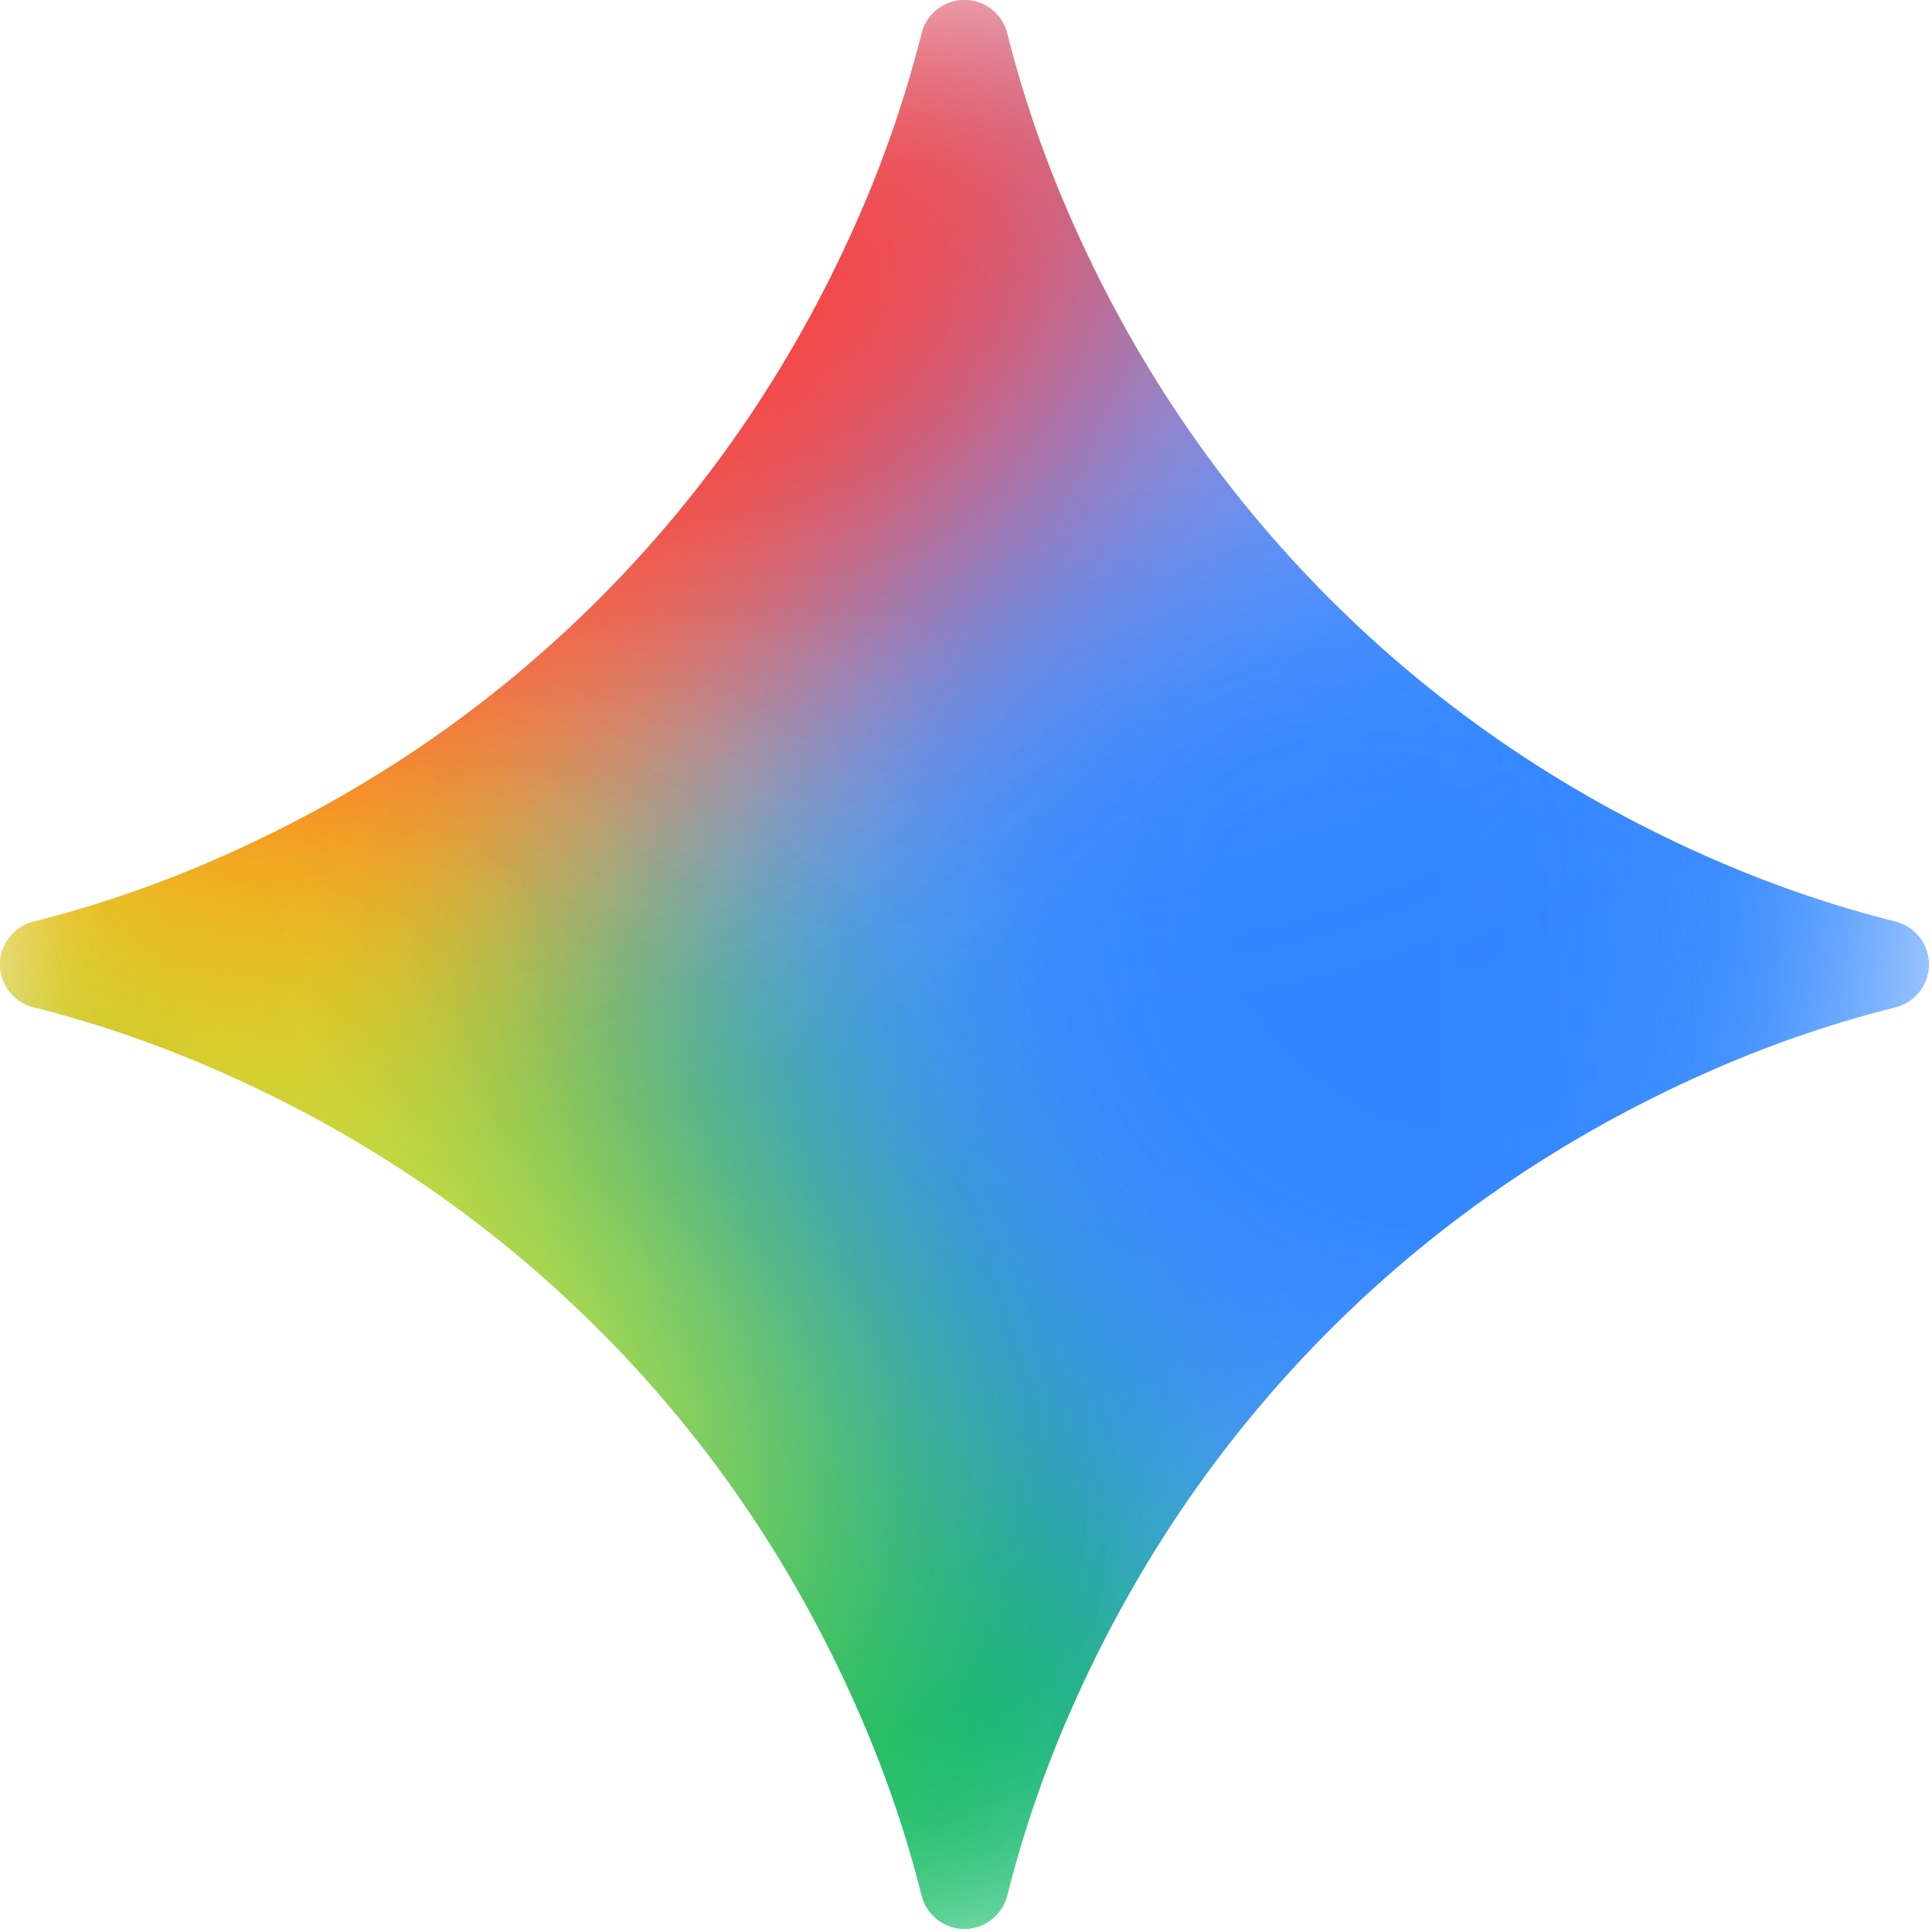
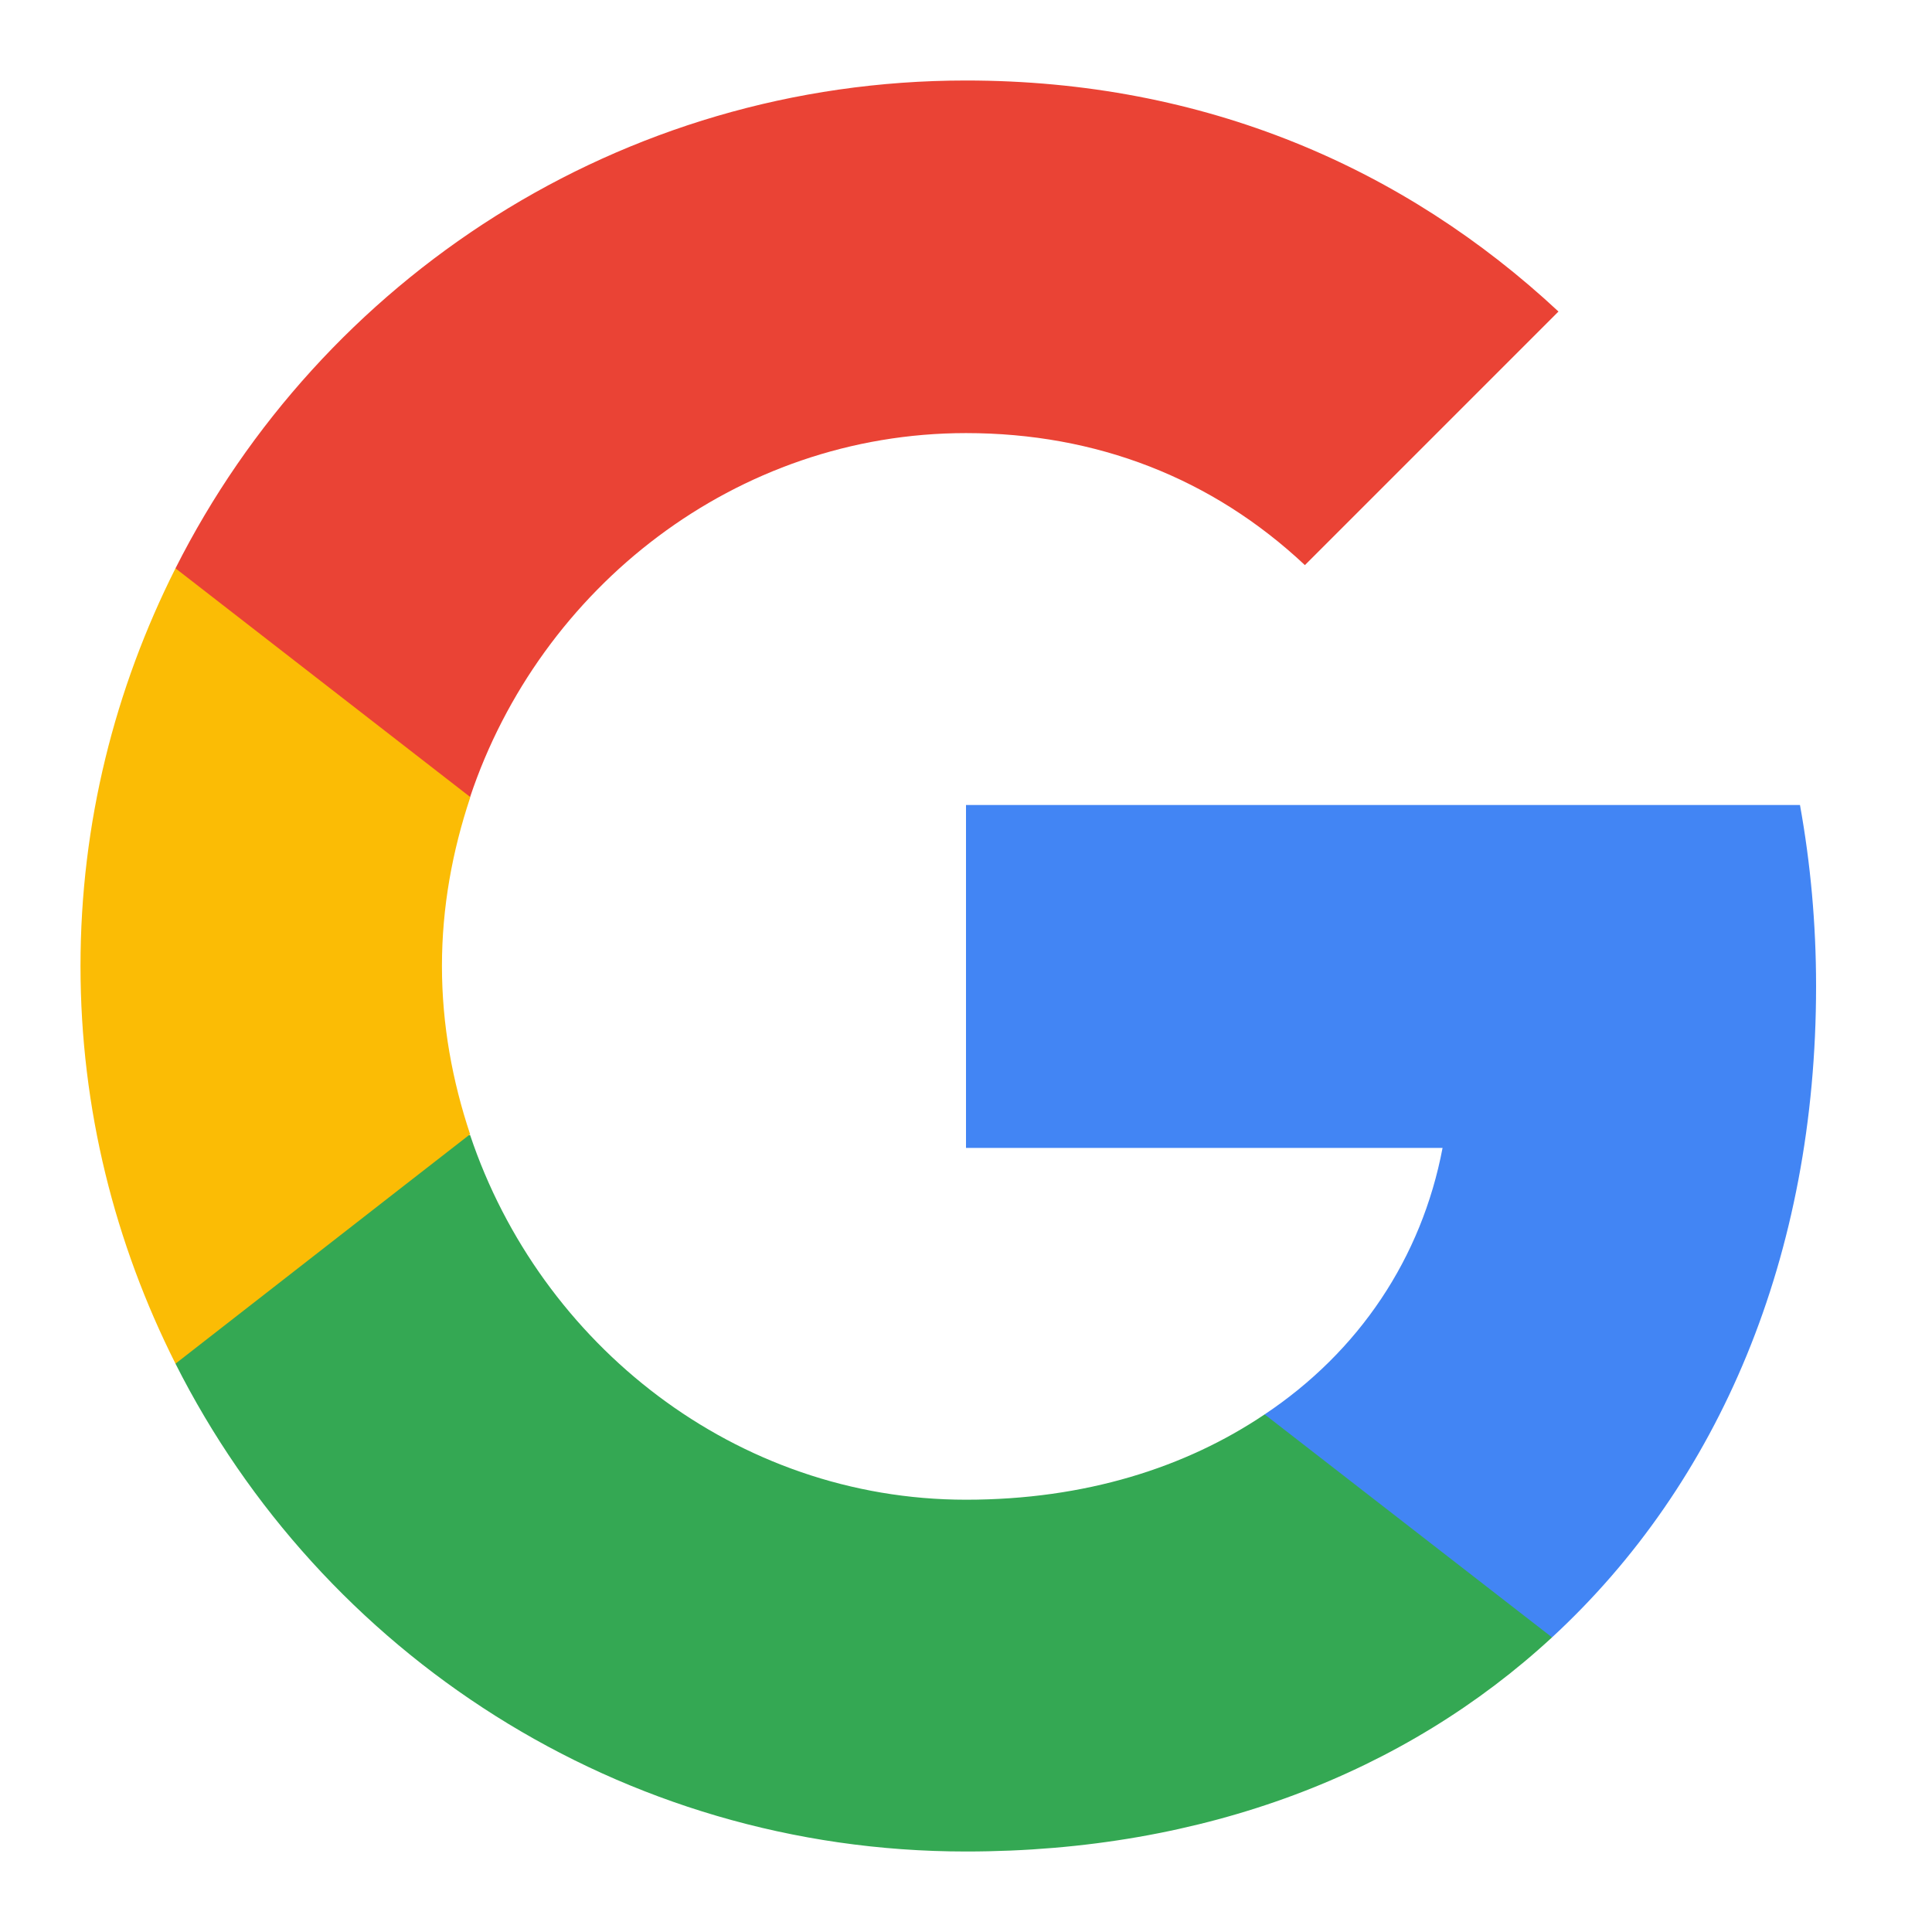
- <svg xmlns="http://www.w3.org/2000/svg" fill="none" viewBox="0 0 65 65">
-   <mask id="maskme" style="mask-type:alpha" maskUnits="userSpaceOnUse" x="0" y="0" width="65" height="65">
-     <path d="M32.447 0c.68 0 1.273.465 1.439 1.125a38.904 38.904 0 001.999 5.905c2.152 5 5.105 9.376 8.854 13.125 3.751 3.75 8.126 6.703 13.125 8.855a38.98 38.98 0 005.906 1.999c.66.166 1.124.758 1.124 1.438 0 .68-.464 1.273-1.125 1.439a38.902 38.902 0 00-5.905 1.999c-5 2.152-9.375 5.105-13.125 8.854-3.749 3.751-6.702 8.126-8.854 13.125a38.973 38.973 0 00-2 5.906 1.485 1.485 0 01-1.438 1.124c-.68 0-1.272-.464-1.438-1.125a38.913 38.913 0 00-2-5.905c-2.151-5-5.103-9.375-8.854-13.125-3.75-3.749-8.125-6.702-13.125-8.854a38.973 38.973 0 00-5.905-2A1.485 1.485 0 010 32.448c0-.68.465-1.272 1.125-1.438a38.903 38.903 0 005.905-2c5-2.151 9.376-5.104 13.125-8.854 3.75-3.749 6.703-8.125 8.855-13.125a38.972 38.972 0 001.999-5.905A1.485 1.485 0 0132.447 0z" fill="#000" />
-     <path d="M32.447 0c.68 0 1.273.465 1.439 1.125a38.904 38.904 0 001.999 5.905c2.152 5 5.105 9.376 8.854 13.125 3.751 3.75 8.126 6.703 13.125 8.855a38.98 38.98 0 005.906 1.999c.66.166 1.124.758 1.124 1.438 0 .68-.464 1.273-1.125 1.439a38.902 38.902 0 00-5.905 1.999c-5 2.152-9.375 5.105-13.125 8.854-3.749 3.751-6.702 8.126-8.854 13.125a38.973 38.973 0 00-2 5.906 1.485 1.485 0 01-1.438 1.124c-.68 0-1.272-.464-1.438-1.125a38.913 38.913 0 00-2-5.905c-2.151-5-5.103-9.375-8.854-13.125-3.75-3.749-8.125-6.702-13.125-8.854a38.973 38.973 0 00-5.905-2A1.485 1.485 0 010 32.448c0-.68.465-1.272 1.125-1.438a38.903 38.903 0 005.905-2c5-2.151 9.376-5.104 13.125-8.854 3.75-3.749 6.703-8.125 8.855-13.125a38.972 38.972 0 001.999-5.905A1.485 1.485 0 0132.447 0z" fill="url(#prefix__paint0_linear_2001_67)" />
-   </mask>
-   <g mask="url(#maskme)">
-     <g filter="url(#prefix__filter0_f_2001_67)">
-       <path d="M-5.859 50.734c7.498 2.663 16.116-2.33 19.249-11.152 3.133-8.821-.406-18.131-7.904-20.794-7.498-2.663-16.116 2.33-19.25 11.151-3.132 8.822.407 18.132 7.905 20.795z" fill="#FFE432" />
-     </g>
-     <g filter="url(#prefix__filter1_f_2001_67)">
-       <path d="M27.433 21.649c10.3 0 18.651-8.535 18.651-19.062 0-10.528-8.35-19.062-18.651-19.062S8.78-7.94 8.78 2.587c0 10.527 8.35 19.062 18.652 19.062z" fill="#FC413D" />
-     </g>
-     <g filter="url(#prefix__filter2_f_2001_67)">
-       <path d="M20.184 82.608c10.753-.525 18.918-12.244 18.237-26.174-.68-13.93-9.95-24.797-20.703-24.271C6.965 32.689-1.2 44.407-.519 58.337c.681 13.93 9.95 24.797 20.703 24.271z" fill="#00B95C" />
-     </g>
-     <g filter="url(#prefix__filter3_f_2001_67)">
-       <path d="M20.184 82.608c10.753-.525 18.918-12.244 18.237-26.174-.68-13.93-9.95-24.797-20.703-24.271C6.965 32.689-1.2 44.407-.519 58.337c.681 13.93 9.95 24.797 20.703 24.271z" fill="#00B95C" />
-     </g>
-     <g filter="url(#prefix__filter4_f_2001_67)">
-       <path d="M30.954 74.181c9.014-5.485 11.427-17.976 5.389-27.9-6.038-9.925-18.241-13.524-27.256-8.04-9.015 5.486-11.428 17.977-5.39 27.902 6.04 9.924 18.242 13.523 27.257 8.038z" fill="#00B95C" />
-     </g>
-     <g filter="url(#prefix__filter5_f_2001_67)">
-       <path d="M67.391 42.993c10.132 0 18.346-7.91 18.346-17.666 0-9.757-8.214-17.667-18.346-17.667s-18.346 7.91-18.346 17.667c0 9.757 8.214 17.666 18.346 17.666z" fill="#3186FF" />
-     </g>
-     <g filter="url(#prefix__filter6_f_2001_67)">
-       <path d="M-13.065 40.944c9.33 7.094 22.959 4.869 30.442-4.972 7.483-9.84 5.987-23.569-3.343-30.663C4.704-1.786-8.924.439-16.408 10.28c-7.483 9.84-5.986 23.57 3.343 30.664z" fill="#FBBC04" />
-     </g>
-     <g filter="url(#prefix__filter7_f_2001_67)">
-       <path d="M34.74 51.43c11.135 7.656 25.896 5.524 32.968-4.764 7.073-10.287 3.779-24.832-7.357-32.488C49.215 6.52 34.455 8.654 27.382 18.94c-7.072 10.288-3.779 24.833 7.357 32.49z" fill="#3186FF" />
-     </g>
-     <g filter="url(#prefix__filter8_f_2001_67)">
-       <path d="M54.984-2.336c2.833 3.852-.808 11.34-8.131 16.727-7.324 5.387-15.557 6.631-18.39 2.78-2.833-3.853.807-11.342 8.13-16.728 7.324-5.387 15.558-6.631 18.39-2.78z" fill="#749BFF" />
-     </g>
-     <g filter="url(#prefix__filter9_f_2001_67)">
-       <path d="M31.727 16.104C43.053 5.598 46.94-8.626 40.41-15.666c-6.53-7.04-21.006-4.232-32.332 6.274s-15.214 24.73-8.683 31.77c6.53 7.04 21.006 4.232 32.332-6.274z" fill="#FC413D" />
-     </g>
-     <g filter="url(#prefix__filter10_f_2001_67)">
-       <path d="M8.51 53.838c6.732 4.818 14.46 5.55 17.262 1.636 2.802-3.915-.384-10.994-7.116-15.812-6.731-4.818-14.46-5.55-17.261-1.636-2.802 3.915.383 10.994 7.115 15.812z" fill="#FFEE48" />
-     </g>
-   </g>
-   <defs>
-     <filter id="prefix__filter0_f_2001_67" x="-19.824" y="13.152" width="39.274" height="43.217" filterUnits="userSpaceOnUse" color-interpolation-filters="sRGB">
-       <feFlood flood-opacity="0" result="BackgroundImageFix" />
-       <feBlend in="SourceGraphic" in2="BackgroundImageFix" result="shape" />
-       <feGaussianBlur stdDeviation="2.46" result="effect1_foregroundBlur_2001_67" />
-     </filter>
-     <filter id="prefix__filter1_f_2001_67" x="-15.001" y="-40.257" width="84.868" height="85.688" filterUnits="userSpaceOnUse" color-interpolation-filters="sRGB">
-       <feFlood flood-opacity="0" result="BackgroundImageFix" />
-       <feBlend in="SourceGraphic" in2="BackgroundImageFix" result="shape" />
-       <feGaussianBlur stdDeviation="11.891" result="effect1_foregroundBlur_2001_67" />
-     </filter>
-     <filter id="prefix__filter2_f_2001_67" x="-20.776" y="11.927" width="79.454" height="90.916" filterUnits="userSpaceOnUse" color-interpolation-filters="sRGB">
-       <feFlood flood-opacity="0" result="BackgroundImageFix" />
-       <feBlend in="SourceGraphic" in2="BackgroundImageFix" result="shape" />
-       <feGaussianBlur stdDeviation="10.109" result="effect1_foregroundBlur_2001_67" />
-     </filter>
-     <filter id="prefix__filter3_f_2001_67" x="-20.776" y="11.927" width="79.454" height="90.916" filterUnits="userSpaceOnUse" color-interpolation-filters="sRGB">
-       <feFlood flood-opacity="0" result="BackgroundImageFix" />
-       <feBlend in="SourceGraphic" in2="BackgroundImageFix" result="shape" />
-       <feGaussianBlur stdDeviation="10.109" result="effect1_foregroundBlur_2001_67" />
-     </filter>
-     <filter id="prefix__filter4_f_2001_67" x="-19.845" y="15.459" width="79.731" height="81.505" filterUnits="userSpaceOnUse" color-interpolation-filters="sRGB">
-       <feFlood flood-opacity="0" result="BackgroundImageFix" />
-       <feBlend in="SourceGraphic" in2="BackgroundImageFix" result="shape" />
-       <feGaussianBlur stdDeviation="10.109" result="effect1_foregroundBlur_2001_67" />
-     </filter>
-     <filter id="prefix__filter5_f_2001_67" x="29.832" y="-11.552" width="75.117" height="73.758" filterUnits="userSpaceOnUse" color-interpolation-filters="sRGB">
-       <feFlood flood-opacity="0" result="BackgroundImageFix" />
-       <feBlend in="SourceGraphic" in2="BackgroundImageFix" result="shape" />
-       <feGaussianBlur stdDeviation="9.606" result="effect1_foregroundBlur_2001_67" />
-     </filter>
-     <filter id="prefix__filter6_f_2001_67" x="-38.583" y="-16.253" width="78.135" height="78.758" filterUnits="userSpaceOnUse" color-interpolation-filters="sRGB">
-       <feFlood flood-opacity="0" result="BackgroundImageFix" />
-       <feBlend in="SourceGraphic" in2="BackgroundImageFix" result="shape" />
-       <feGaussianBlur stdDeviation="8.706" result="effect1_foregroundBlur_2001_67" />
-     </filter>
-     <filter id="prefix__filter7_f_2001_67" x="8.107" y="-5.966" width="78.877" height="77.539" filterUnits="userSpaceOnUse" color-interpolation-filters="sRGB">
-       <feFlood flood-opacity="0" result="BackgroundImageFix" />
-       <feBlend in="SourceGraphic" in2="BackgroundImageFix" result="shape" />
-       <feGaussianBlur stdDeviation="7.775" result="effect1_foregroundBlur_2001_67" />
-     </filter>
-     <filter id="prefix__filter8_f_2001_67" x="13.587" y="-18.488" width="56.272" height="51.81" filterUnits="userSpaceOnUse" color-interpolation-filters="sRGB">
-       <feFlood flood-opacity="0" result="BackgroundImageFix" />
-       <feBlend in="SourceGraphic" in2="BackgroundImageFix" result="shape" />
-       <feGaussianBlur stdDeviation="6.957" result="effect1_foregroundBlur_2001_67" />
-     </filter>
-     <filter id="prefix__filter9_f_2001_67" x="-15.526" y="-31.297" width="70.856" height="69.306" filterUnits="userSpaceOnUse" color-interpolation-filters="sRGB">
-       <feFlood flood-opacity="0" result="BackgroundImageFix" />
-       <feBlend in="SourceGraphic" in2="BackgroundImageFix" result="shape" />
-       <feGaussianBlur stdDeviation="5.876" result="effect1_foregroundBlur_2001_67" />
-     </filter>
-     <filter id="prefix__filter10_f_2001_67" x="-14.168" y="20.964" width="55.501" height="51.571" filterUnits="userSpaceOnUse" color-interpolation-filters="sRGB">
-       <feFlood flood-opacity="0" result="BackgroundImageFix" />
-       <feBlend in="SourceGraphic" in2="BackgroundImageFix" result="shape" />
-       <feGaussianBlur stdDeviation="7.273" result="effect1_foregroundBlur_2001_67" />
-     </filter>
-     <linearGradient id="prefix__paint0_linear_2001_67" x1="18.447" y1="43.42" x2="52.153" y2="15.004" gradientUnits="userSpaceOnUse">
-       <stop stop-color="#4893FC" />
-       <stop offset=".27" stop-color="#4893FC" />
-       <stop offset=".777" stop-color="#969DFF" />
-       <stop offset="1" stop-color="#BD99FE" />
-     </linearGradient>
-   </defs>
+ <svg xmlns="http://www.w3.org/2000/svg" viewBox="0 0 24 24" width="100%" height="100%">
+   <path d="M22.56 12.25c0-.78-.07-1.53-.2-2.25H12v4.26h5.92c-.26 1.37-1.04 2.53-2.21 3.31v2.77h3.57c2.08-1.92 3.28-4.74 3.28-8.09z" fill="#4285F4" />
+   <path d="M12 23c2.97 0 5.46-.98 7.28-2.66l-3.57-2.77c-.98.66-2.23 1.06-3.71 1.06-2.86 0-5.29-1.93-6.16-4.53H2.18v2.84C3.99 20.53 7.7 23 12 23z" fill="#34A853" />
+   <path d="M5.84 14.09c-.22-.66-.35-1.36-.35-2.09s.13-1.43.35-2.09V7.06H2.18C1.43 8.55 1 10.22 1 12s.43 3.45 1.18 4.94l2.85-2.22.81-.63z" fill="#FBBC05" />
+   <path d="M12 5.38c1.62 0 3.06.56 4.21 1.64l3.15-3.15C17.45 2.09 14.97 1 12 1 7.7 1 3.99 3.47 2.18 7.06l3.66 2.84c.87-2.6 3.3-4.52 6.16-4.52z" fill="#EA4335" />
</svg>
